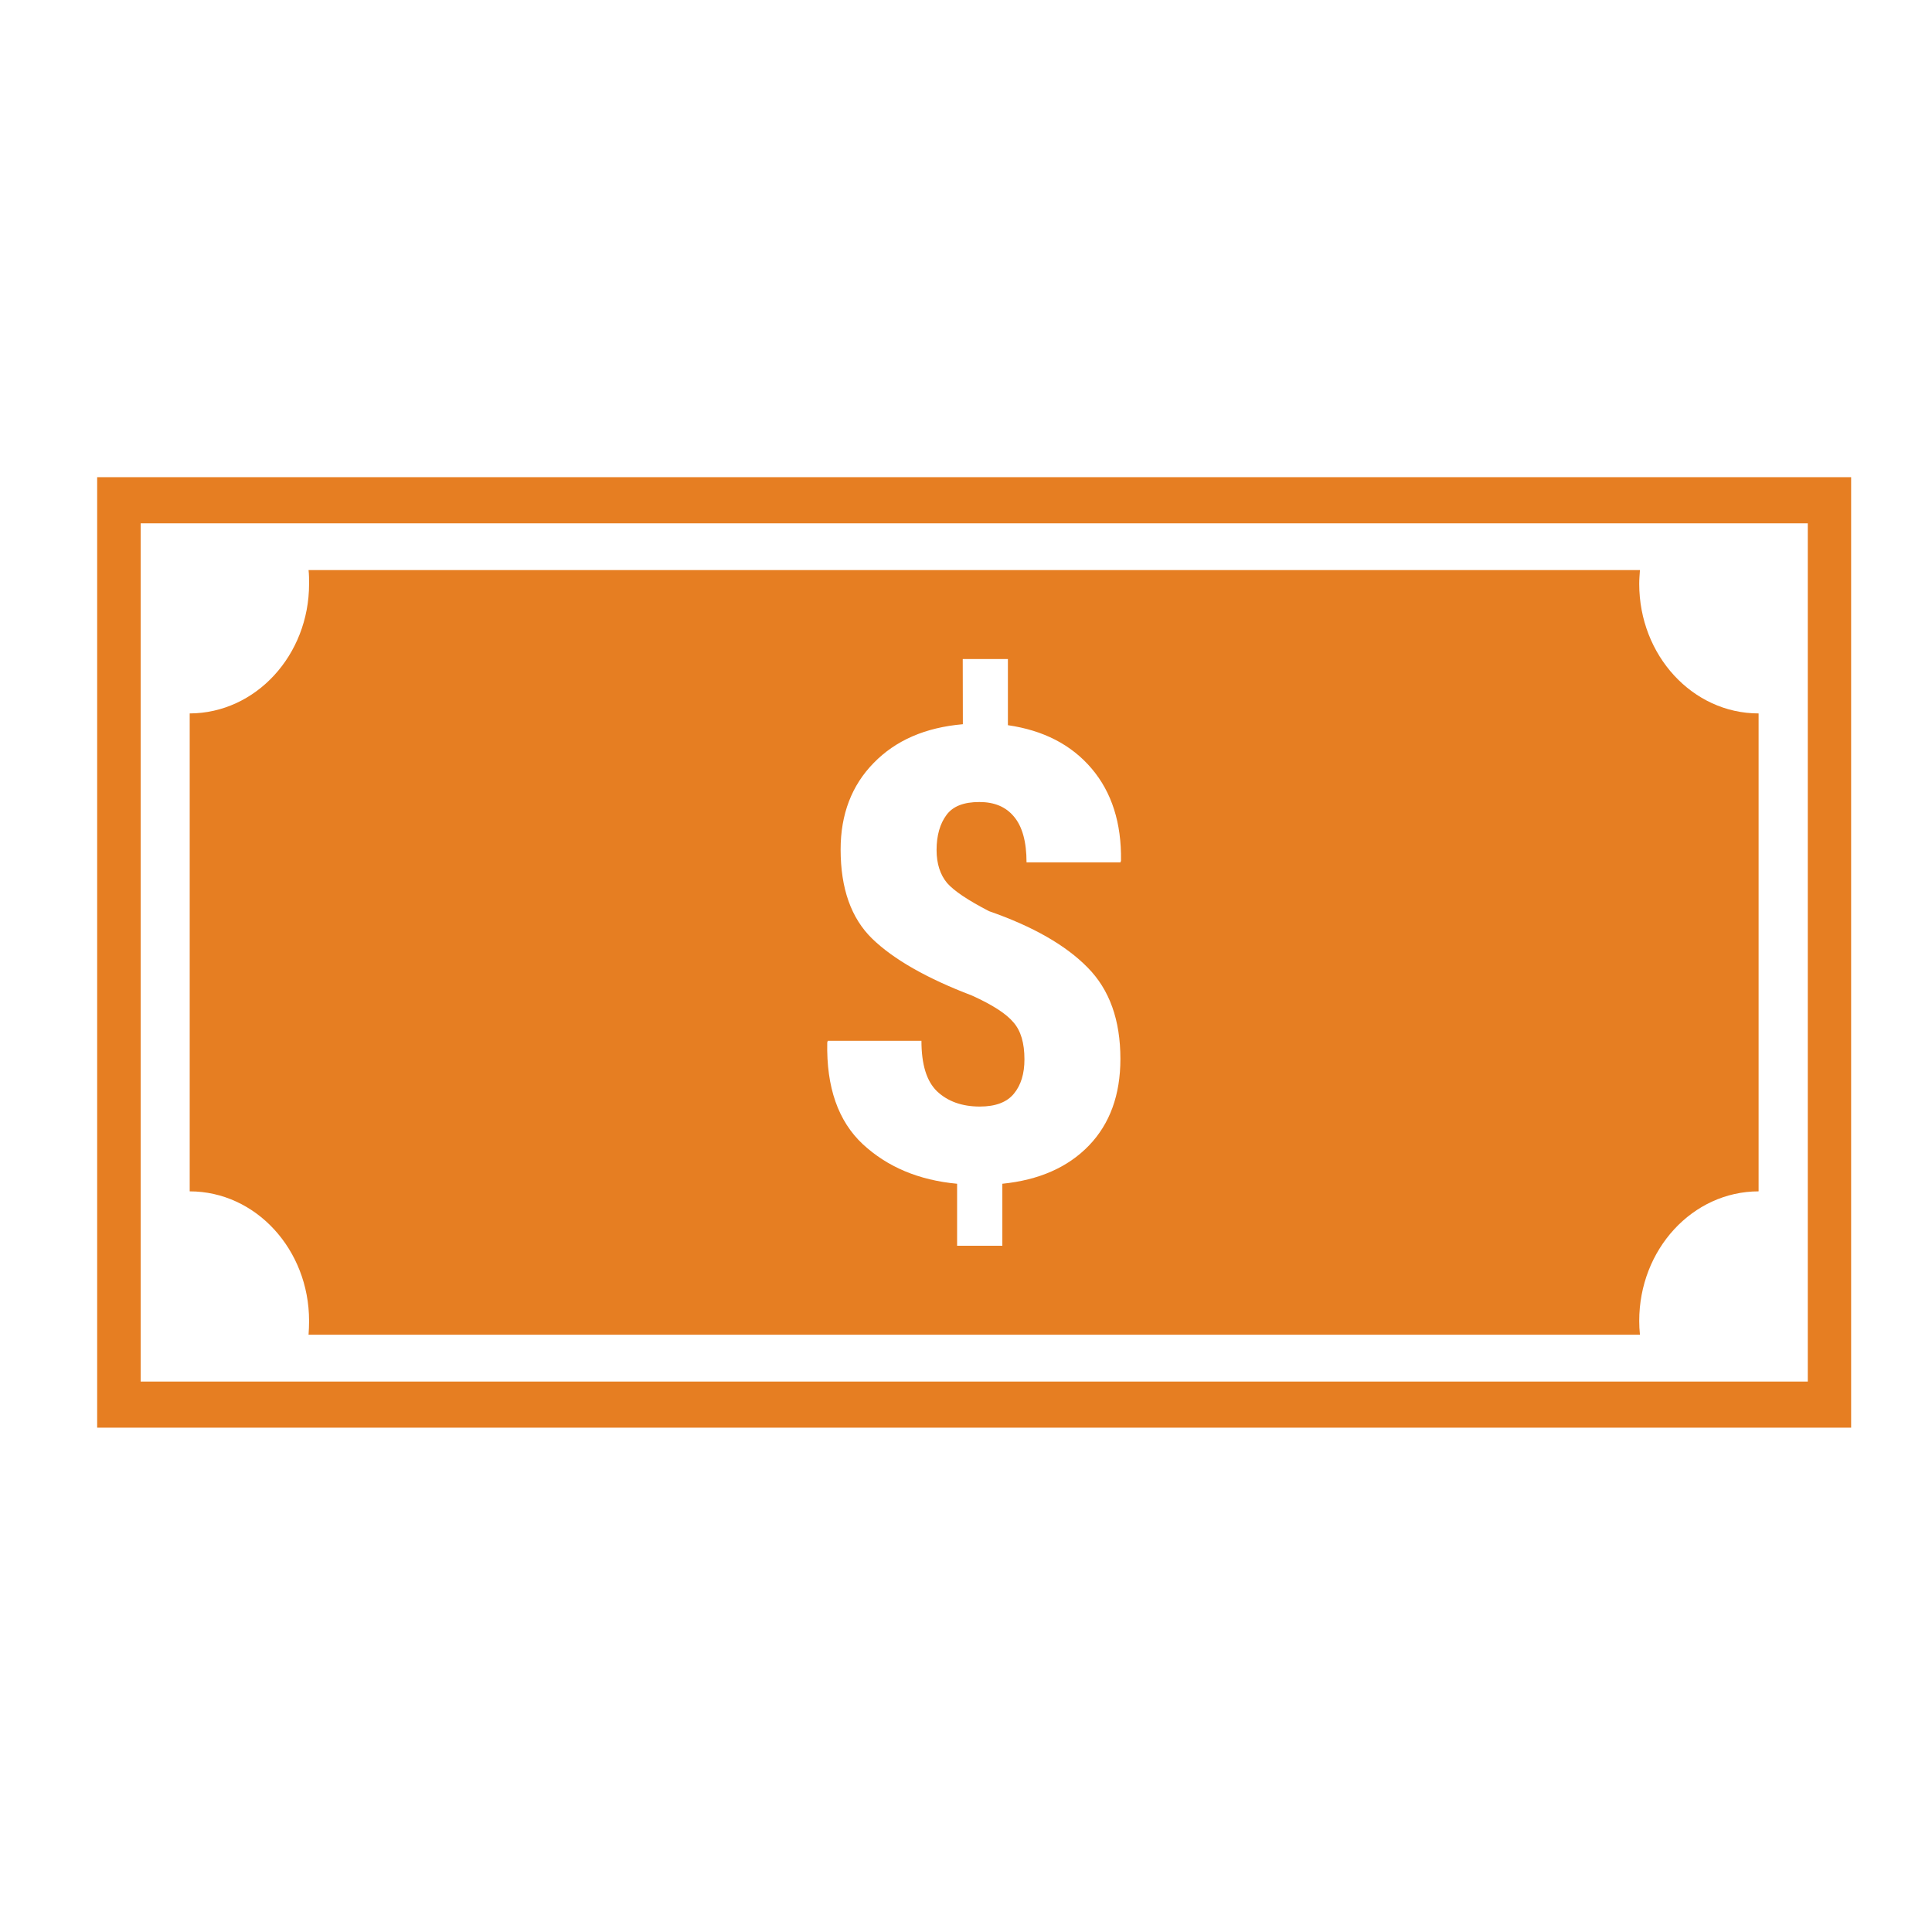
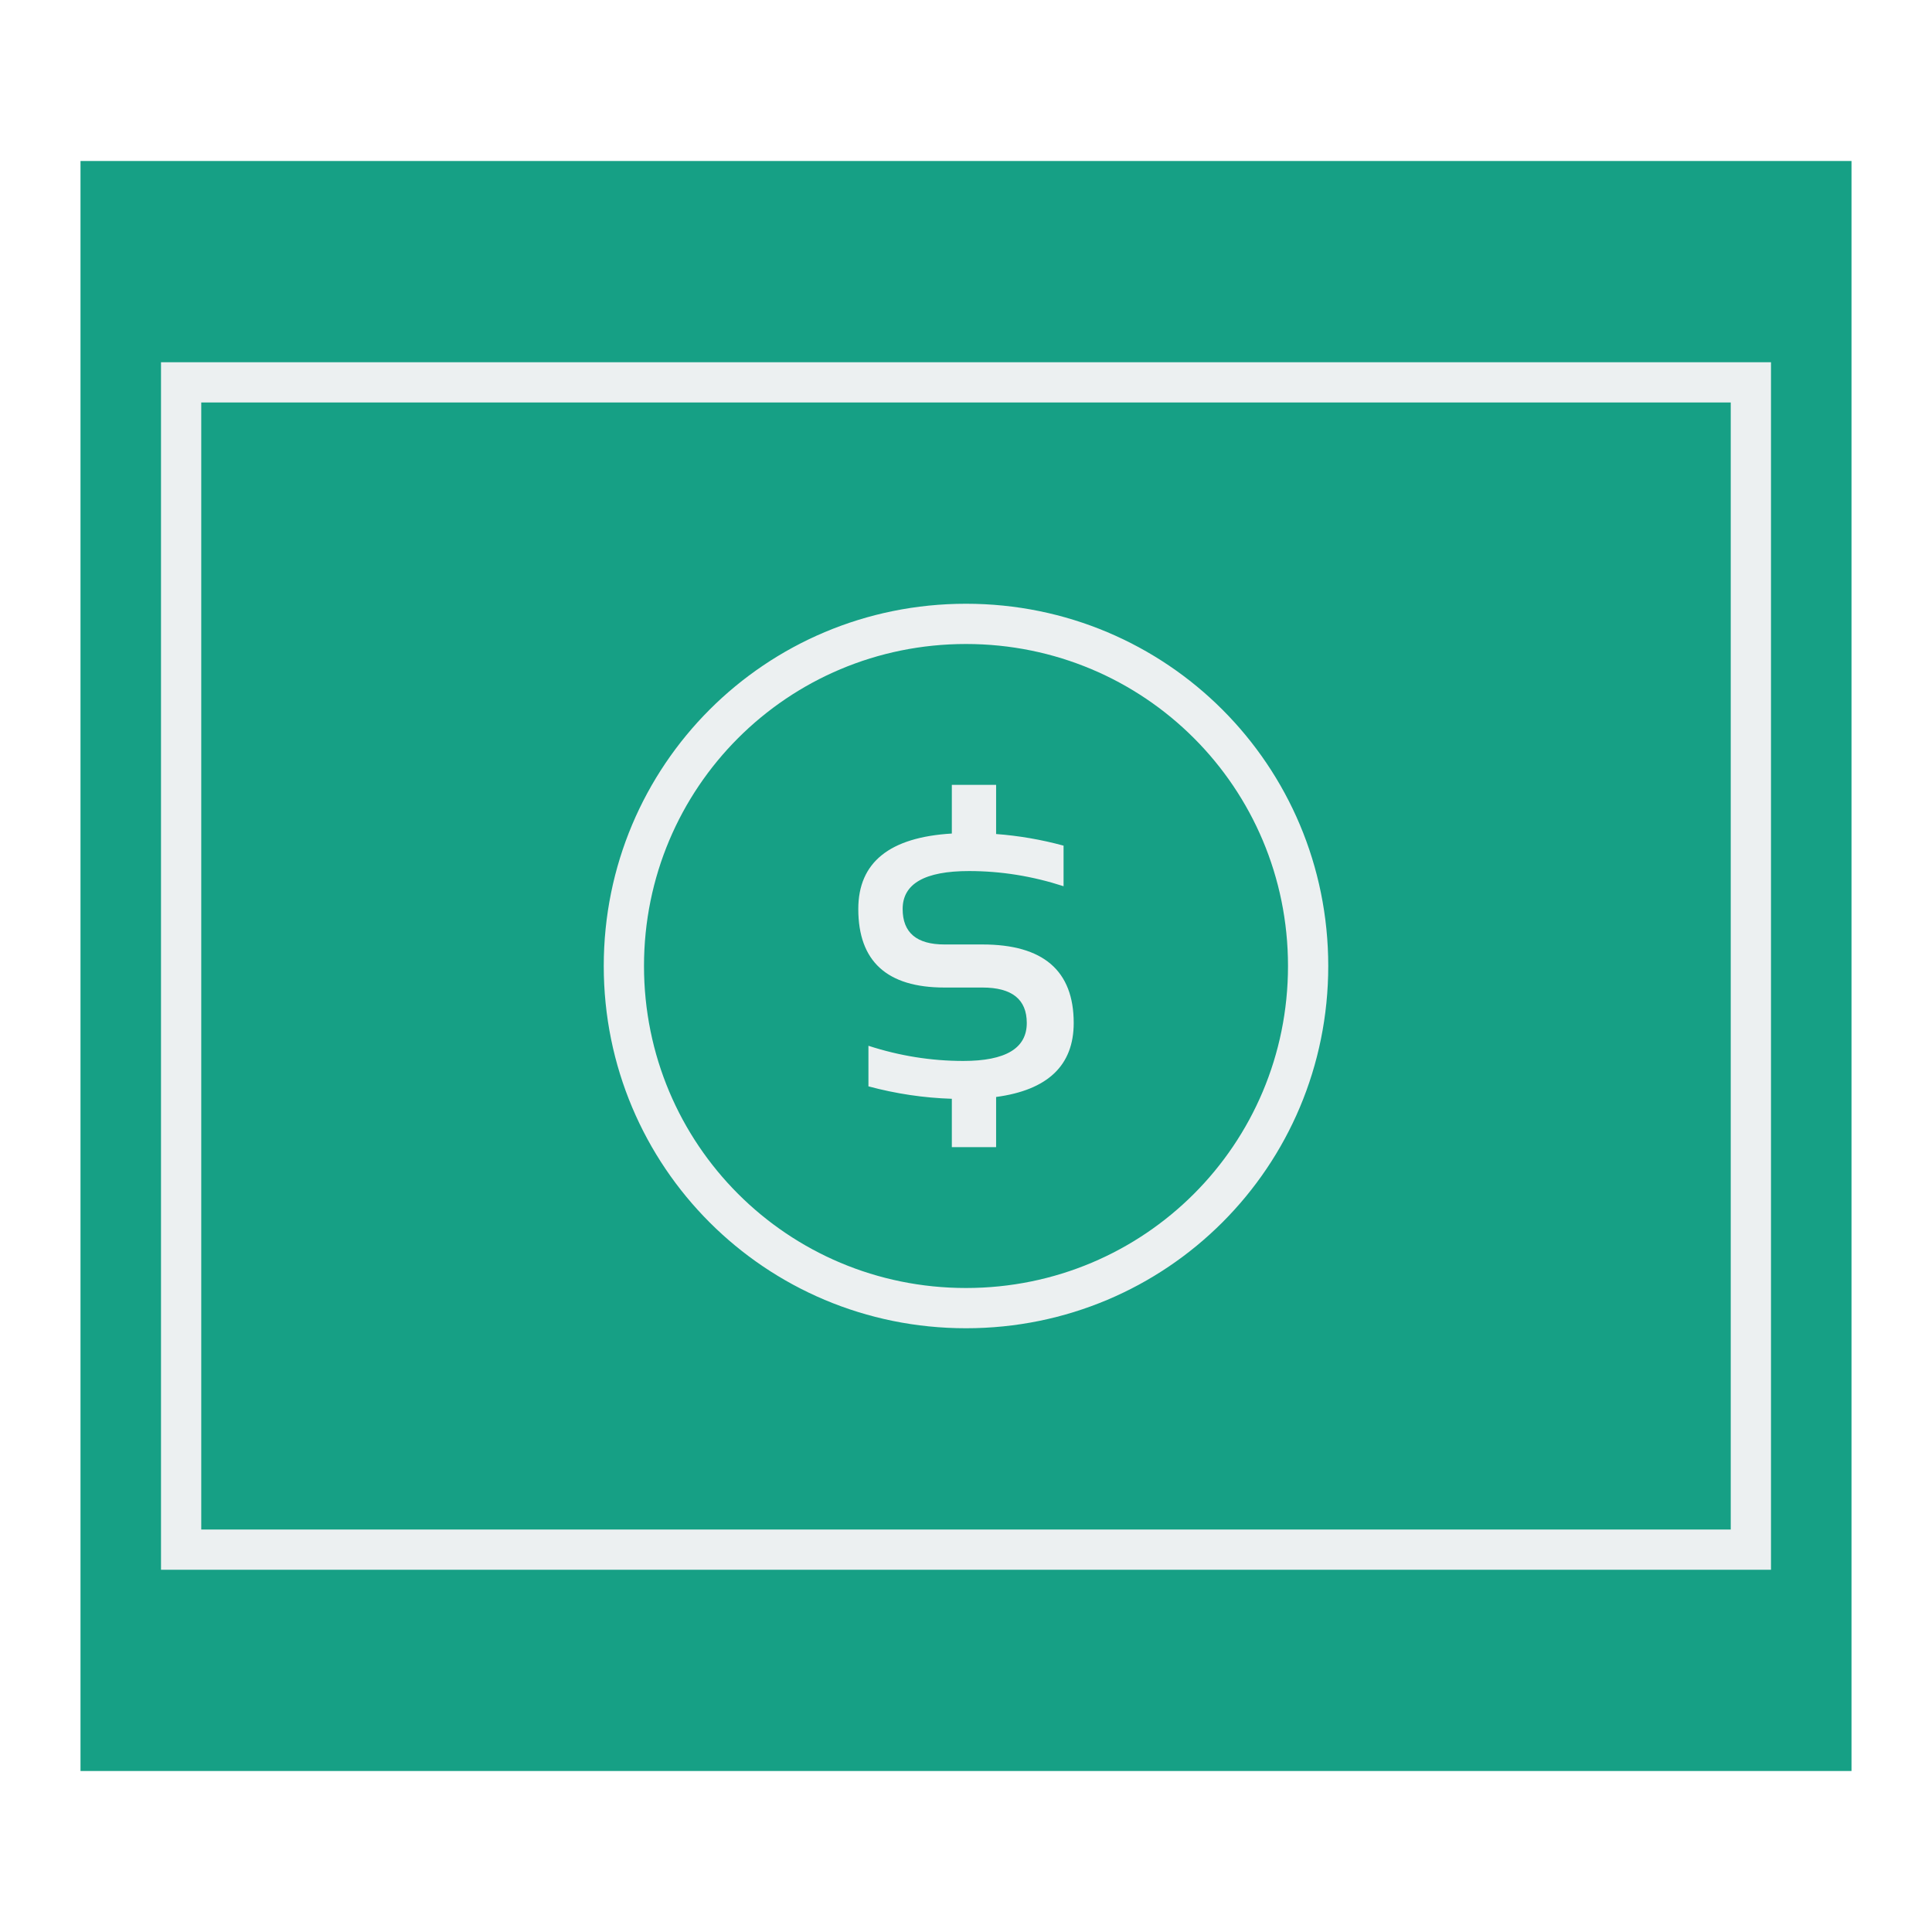
<svg xmlns="http://www.w3.org/2000/svg" width="48" height="48" id="svg4230" version="1.1">
  <defs id="defs4232" />
  <g id="layer1" transform="translate(0,-1004.362)">
-     <path style="fill:#000000" d="" id="path906" />
-     <rect style="fill:#e67e22;fill-opacity:0;stroke:none" id="rect5237-3" width="42" height="42" x="3" y="1007.362" ry="25" />
-     <path style="fill:#e67e22;fill-opacity:1;stroke:none" d="m 2.414,1016.217 0,23.615 43.577,0 0,-23.615 -43.577,0 z m 1.081,1.147 41.419,0 0,21.322 -41.419,0 10e-8,-21.322 z m 4.171,1.161 c 0.013,0.111 0.013,0.229 0.013,0.343 0,1.776 -1.328,3.214 -2.966,3.219 l 0,11.874 c 1.638,0 2.966,1.443 2.966,3.219 0,0.117 -0.005,0.23 -0.013,0.343 l 33.078,0 c -0.012,-0.113 -0.018,-0.227 -0.018,-0.343 0,-1.778 1.326,-3.217 2.966,-3.219 l 0,-11.874 c -1.64,0 -2.966,-1.441 -2.966,-3.219 0,-0.114 0.01,-0.231 0.018,-0.343 l -33.078,0 z m 16.256,2.211 1.119,0 0,1.643 c 0.881,0.128 1.574,0.483 2.078,1.075 0.504,0.592 0.746,1.359 0.732,2.293 l -0.014,0.04 -2.333,0 c 0,-0.51 -0.105,-0.891 -0.312,-1.136 -0.203,-0.245 -0.487,-0.363 -0.86,-0.363 -0.387,0 -0.657,0.104 -0.817,0.322 -0.16,0.214 -0.246,0.508 -0.246,0.87 0,0.342 0.091,0.615 0.26,0.819 0.174,0.199 0.521,0.43 1.044,0.701 1.088,0.378 1.905,0.846 2.446,1.397 0.547,0.551 0.817,1.308 0.817,2.273 0,0.893 -0.261,1.613 -0.784,2.155 -0.523,0.541 -1.24,0.855 -2.149,0.947 l 0,1.541 -1.124,0 0,-1.541 c -0.951,-0.088 -1.73,-0.416 -2.343,-0.983 -0.612,-0.572 -0.907,-1.415 -0.883,-2.528 l 0.012,-0.04 2.328,0 c 0,0.587 0.128,1.004 0.387,1.254 0.264,0.25 0.62,0.379 1.063,0.379 0.391,0 0.671,-0.107 0.845,-0.317 0.179,-0.215 0.264,-0.503 0.264,-0.855 0,-0.408 -0.09,-0.712 -0.274,-0.921 -0.179,-0.214 -0.521,-0.435 -1.03,-0.665 -1.126,-0.429 -1.952,-0.902 -2.479,-1.413 -0.523,-0.51 -0.784,-1.246 -0.784,-2.216 0,-0.873 0.275,-1.593 0.822,-2.15 0.546,-0.561 1.282,-0.881 2.215,-0.962 l -0.003,-1.617 z" id="path10364-7" />
+     <rect style="fill:#16a085;fill-opacity:1;stroke:none" id="rect4100" width="44" height="40" x="2" y="1008.362" />
+     <path style="fill:#ecf0f1;fill-opacity:1;stroke:none" d="M 4 9 L 4 39 L 5 39 L 43 39 L 44 39 L 44 9 L 43 9 L 5 9 L 4 9 z M 5 10 L 43 10 L 43 38 L 5 38 L 5 10 z M 24 15 C 19.014 15 15 19.014 15 24 C 15 28.986 19.014 33 24 33 C 28.986 33 33 28.986 33 24 C 33 19.014 28.986 15 24 15 z M 24 16 C 28.432 16 32 19.568 32 24 C 32 28.432 28.432 32 24 32 C 19.568 32 16 28.432 16 24 C 16 19.568 19.568 16 24 16 z M 23.648 19.5 L 23.648 20.709 C 22.1 20.801 21.324 21.426 21.324 22.584 C 21.324 23.885 22.038 24.535 23.465 24.535 L 24.408 24.535 C 25.142 24.535 25.51 24.829 25.51 25.416 C 25.51 26.045 24.985 26.359 23.932 26.359 C 23.139 26.359 22.352 26.234 21.576 25.982 L 21.576 26.99 C 22.26 27.174 22.952 27.277 23.648 27.299 L 23.648 28.5 L 24.748 28.5 L 24.748 27.254 C 26.032 27.082 26.676 26.469 26.676 25.416 C 26.676 24.115 25.919 23.465 24.408 23.465 L 23.465 23.465 C 22.773 23.465 22.426 23.171 22.426 22.584 C 22.426 21.955 22.977 21.641 24.076 21.641 C 24.865 21.641 25.648 21.766 26.424 22.018 L 26.424 21.01 C 25.87 20.859 25.31 20.763 24.748 20.721 L 24.748 19.5 L 23.648 19.5 z " transform="translate(0,1004.362)" id="rect4102" />
  </g>
</svg>
